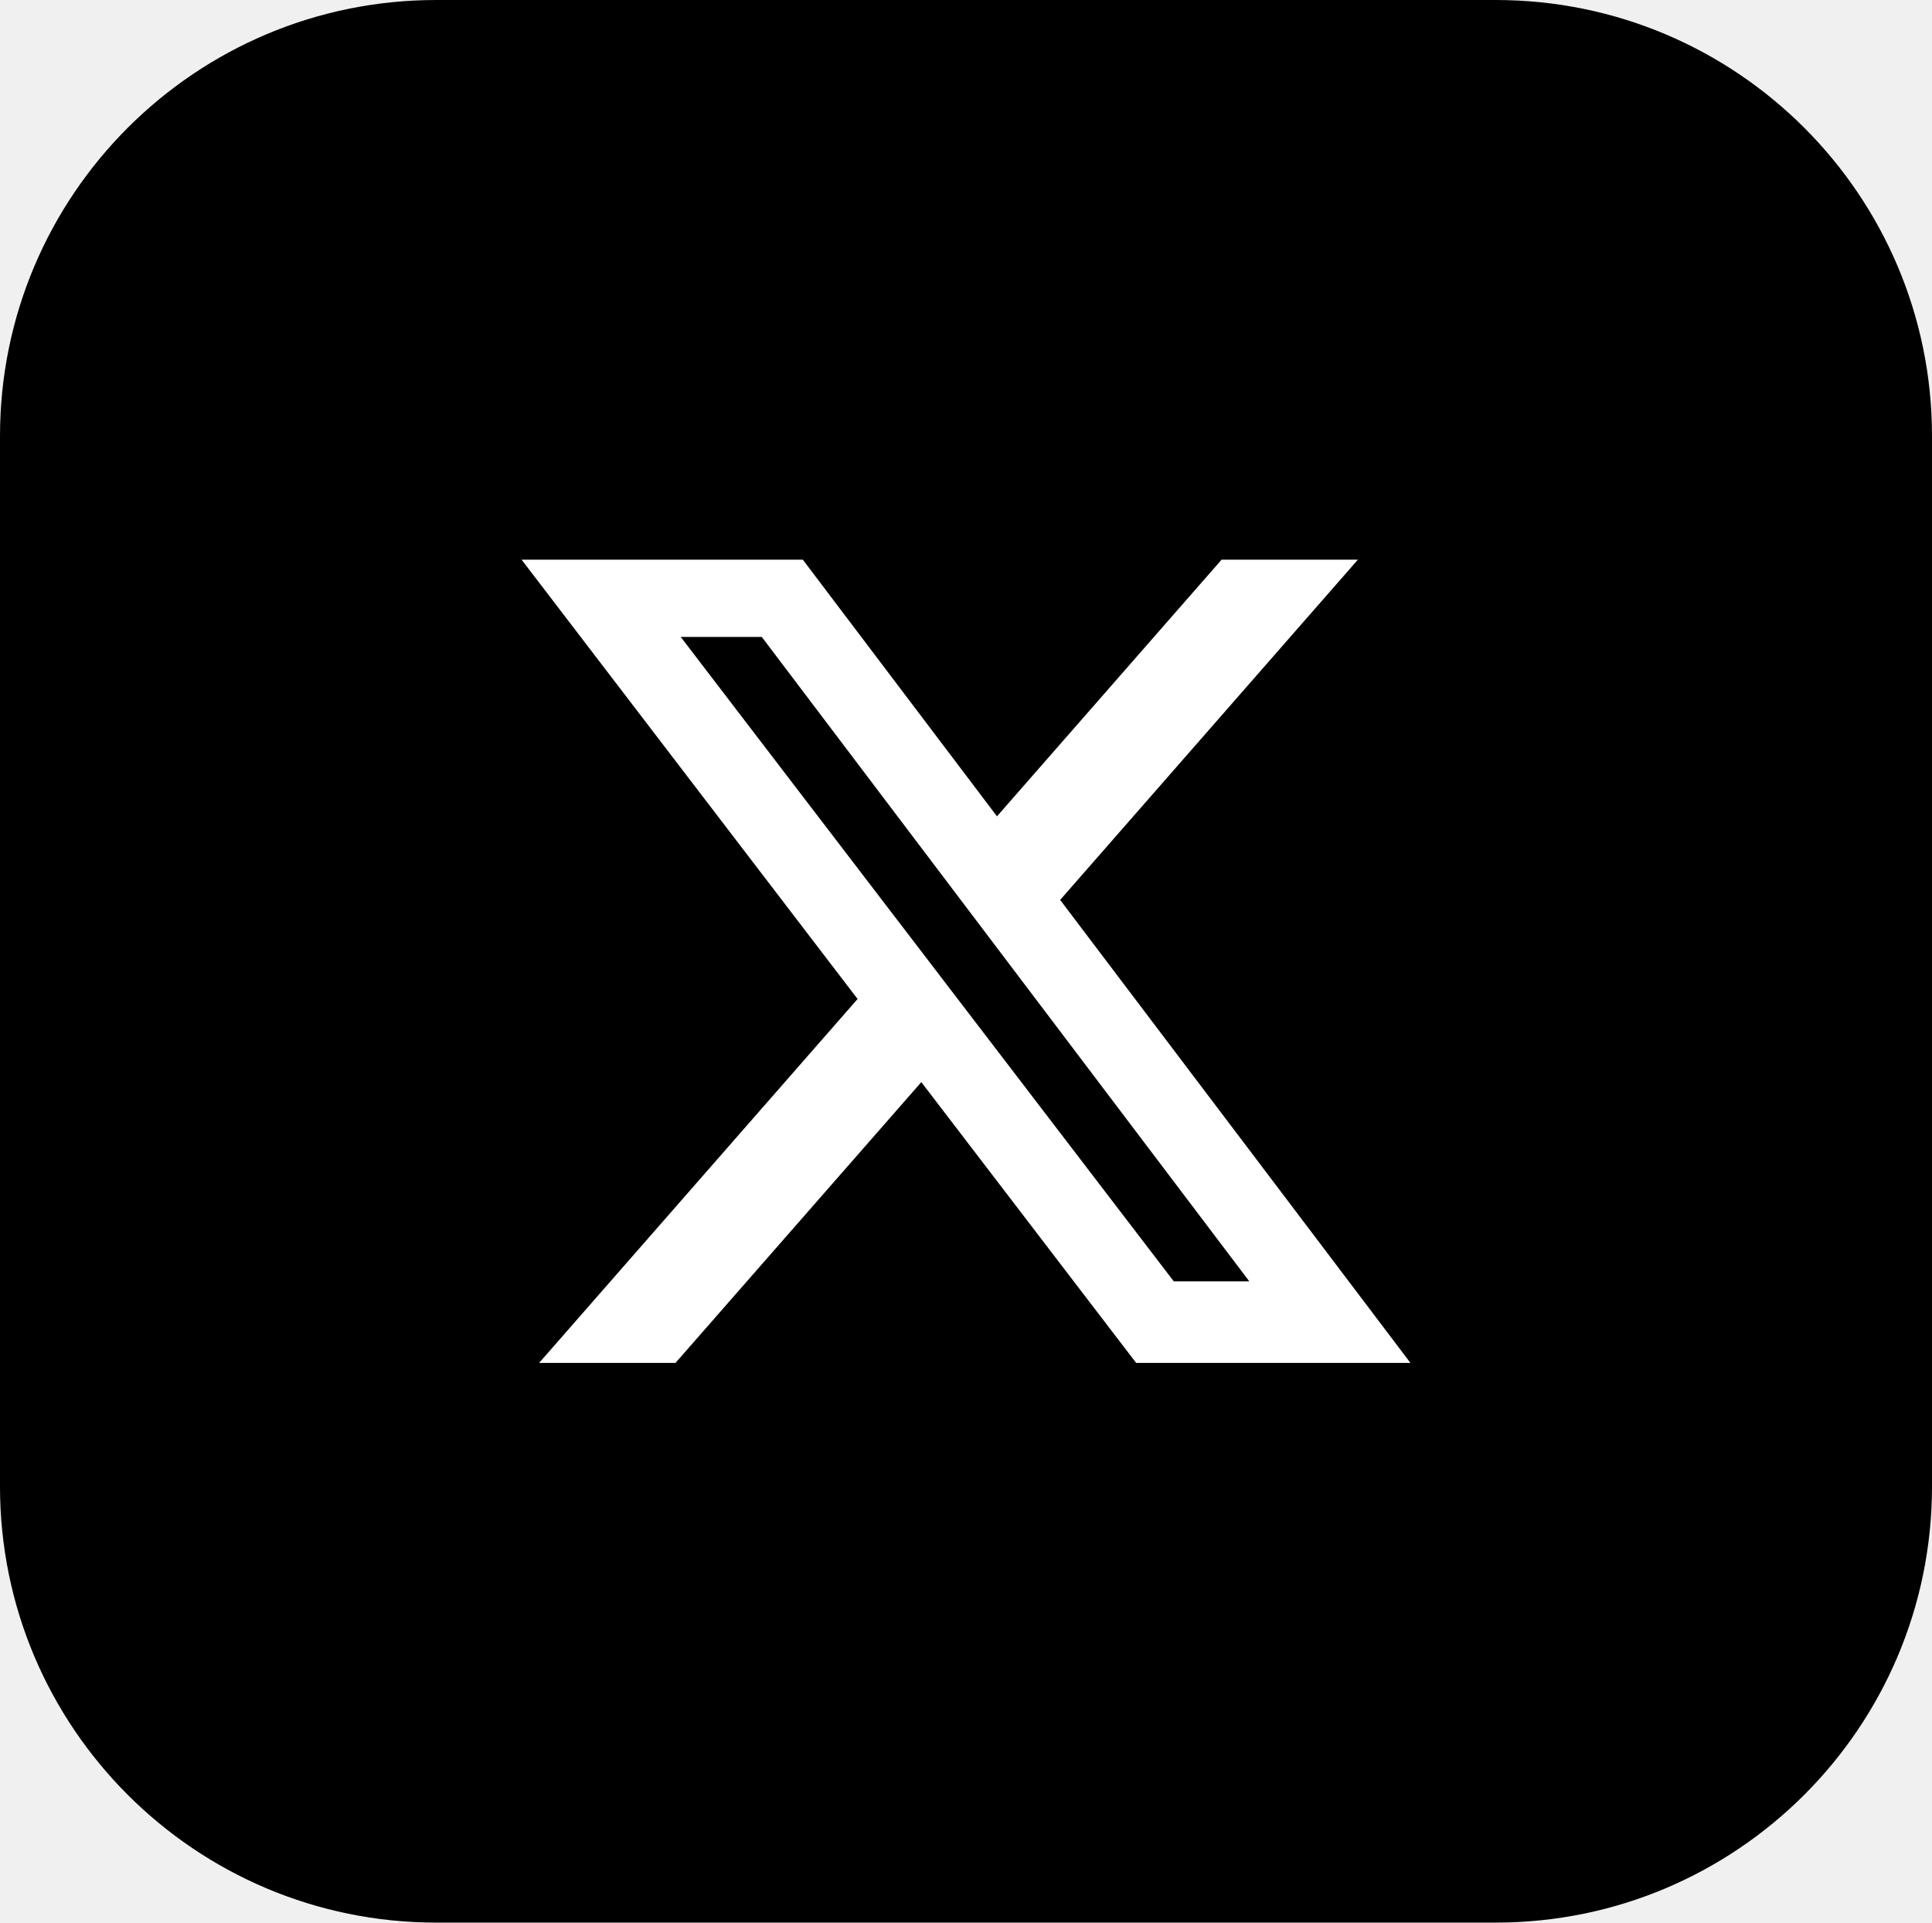
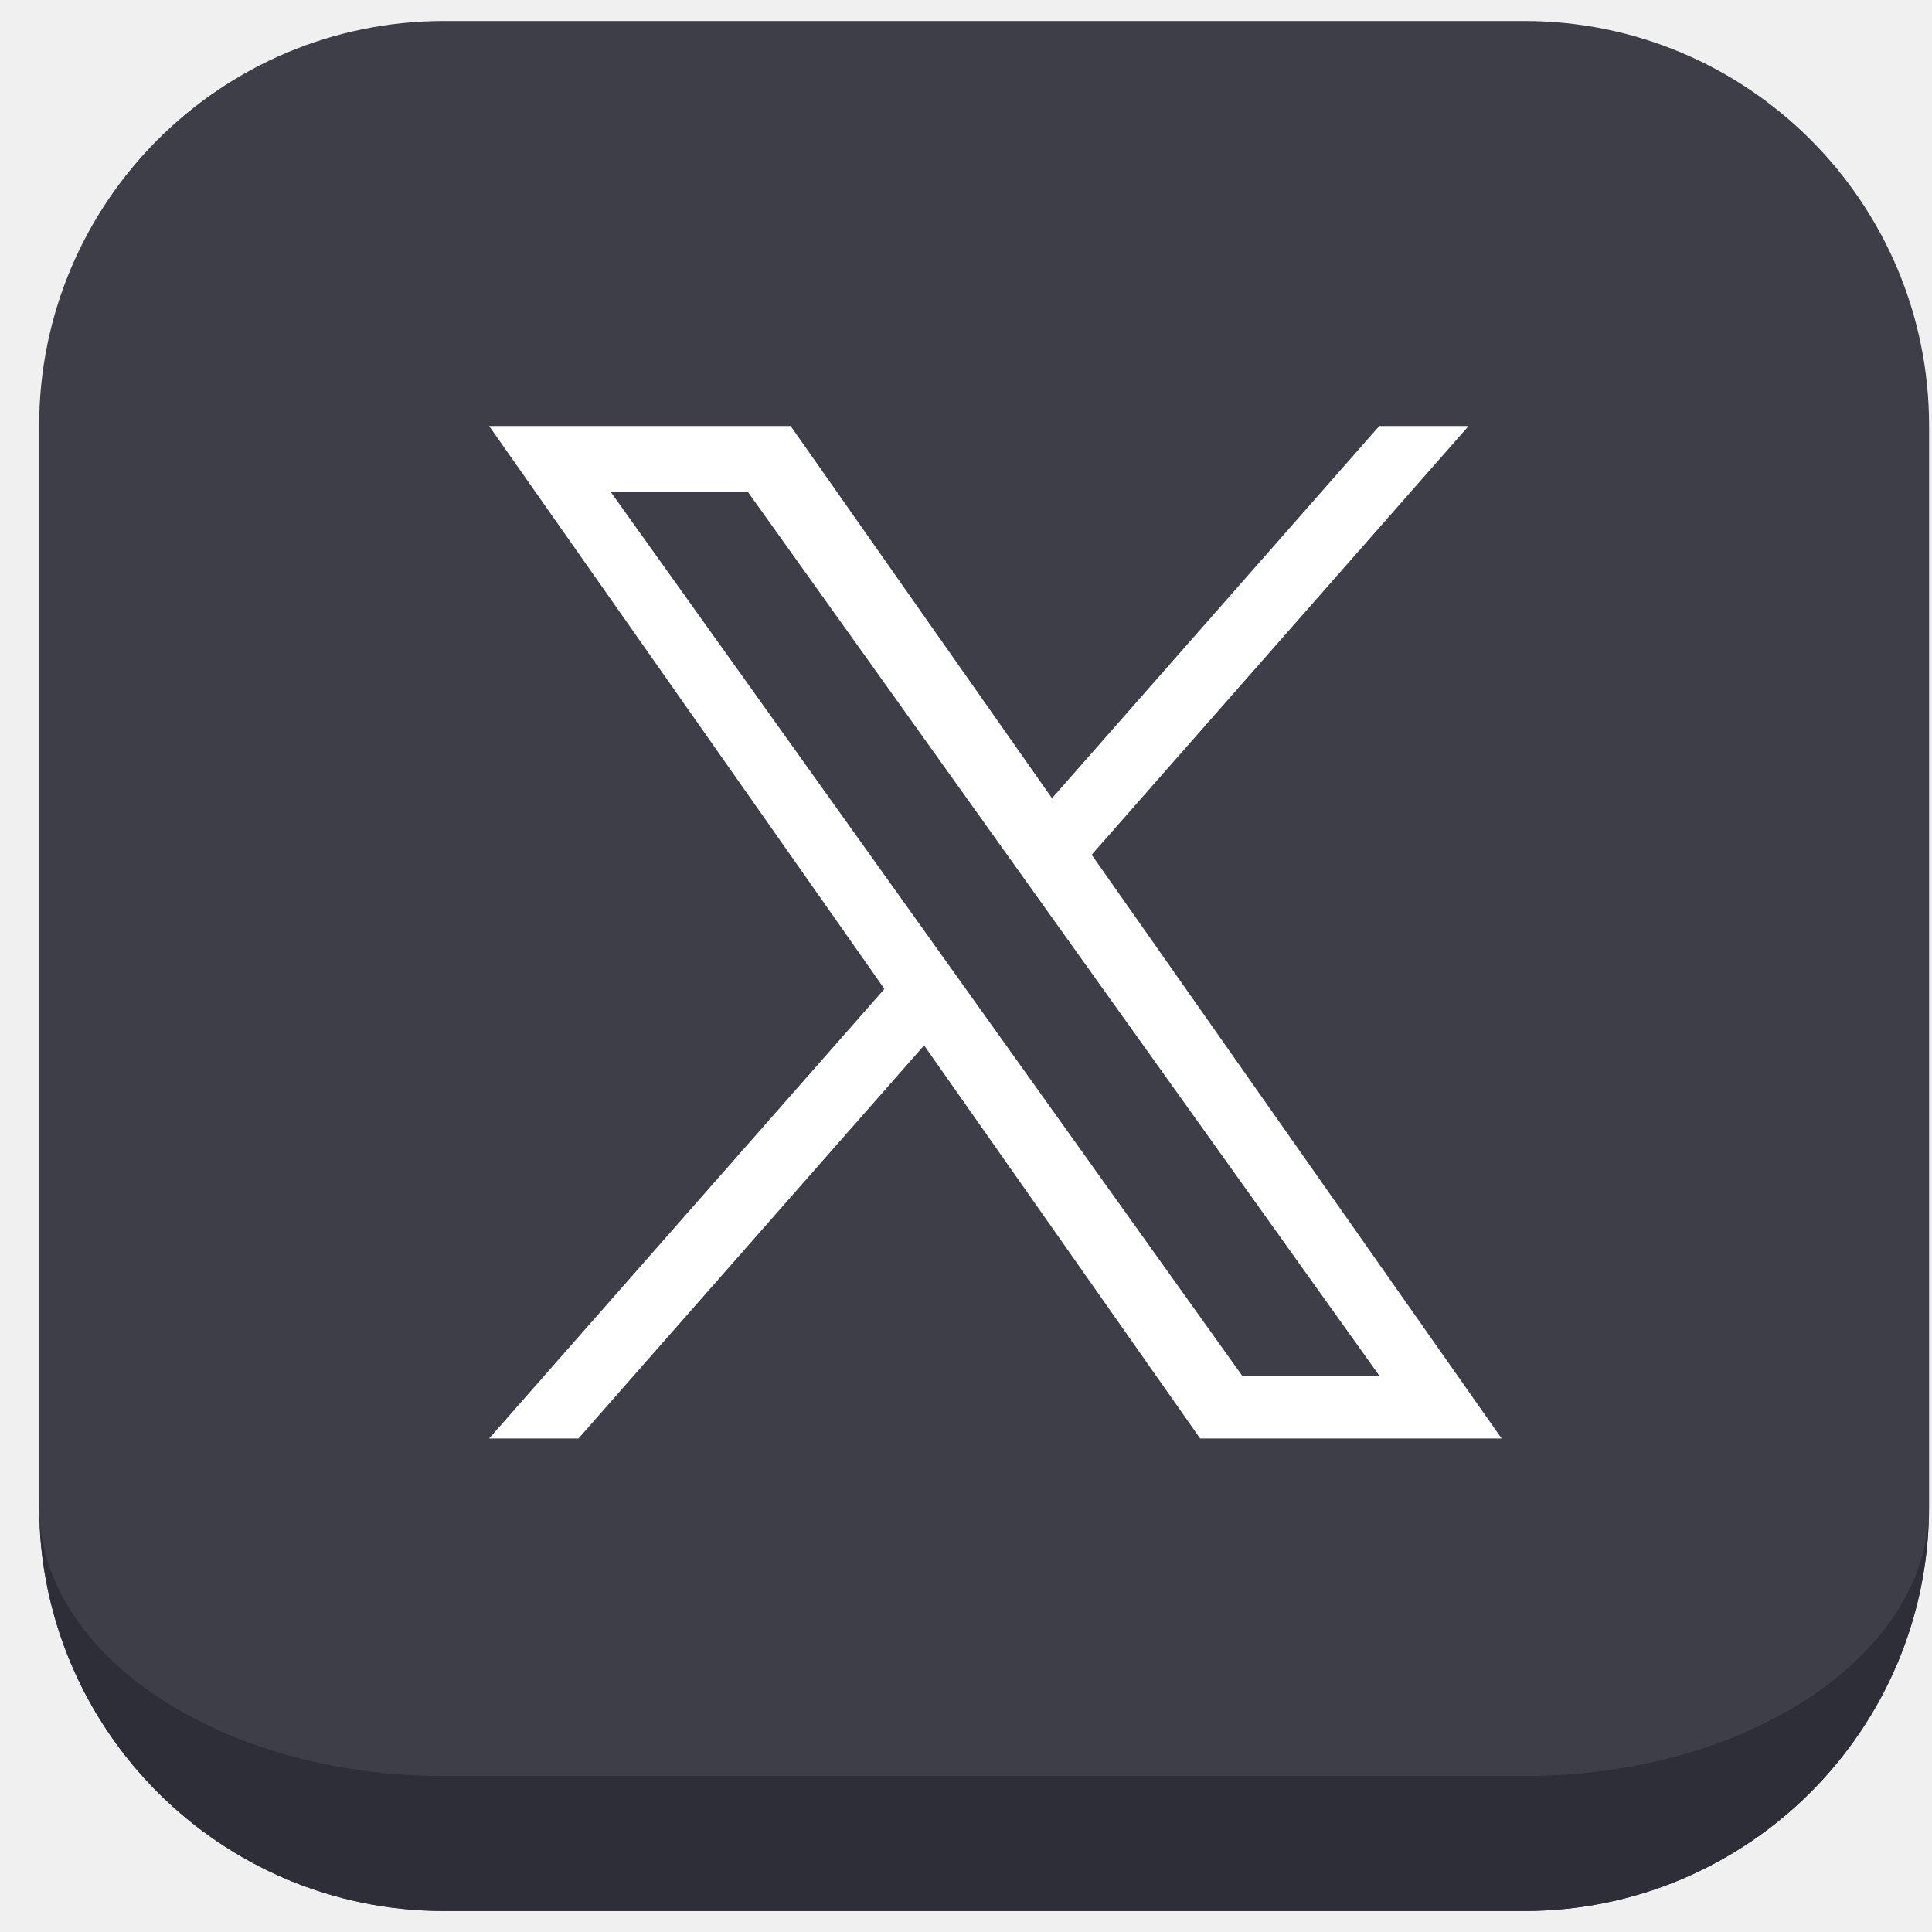
- <svg xmlns="http://www.w3.org/2000/svg" shape-rendering="geometricPrecision" text-rendering="geometricPrecision" image-rendering="optimizeQuality" fill-rule="evenodd" clip-rule="evenodd" viewBox="0 0 512 509.64">
-   <rect width="512" height="509.64" rx="115.61" ry="115.61" />
-   <path fill="#fff" fill-rule="nonzero" d="M323.74 148.35h36.12l-78.91 90.2 92.83 122.73h-72.69l-56.93-74.43-65.15 74.43h-36.14l84.4-96.47-89.05-116.46h74.53l51.46 68.04 59.53-68.04zm-12.68 191.31h20.02l-129.2-170.82H180.4l130.66 170.82z" />
+ <svg xmlns="http://www.w3.org/2000/svg" width="46" height="46" viewBox="0 0 46 46" fill="none">
+   <mask id="path-1-inside-1_515_320" fill="white">
+     <path d="M0.932 10.143C0.932 4.817 5.249 0.5 10.574 0.5H36.289C41.614 0.5 45.931 4.817 45.931 10.143V35.857C45.931 41.183 41.614 45.5 36.289 45.5H10.574C5.249 45.5 0.932 41.183 0.932 35.857V10.143Z" />
+   </mask>
+   <path d="M0.932 10.143C0.932 4.817 5.249 0.5 10.574 0.5H36.289C41.614 0.5 45.931 4.817 45.931 10.143V35.857C45.931 41.183 41.614 45.5 36.289 45.5H10.574C5.249 45.5 0.932 41.183 0.932 35.857V10.143Z" fill="#3D3E48" />
+   <path d="M0.932 0.5H45.931H0.932ZM45.931 35.857C45.931 42.958 40.175 48.714 33.074 48.714H13.789C6.688 48.714 0.932 42.958 0.932 35.857V35.857C0.932 39.407 5.249 42.286 10.574 42.286H36.289C41.614 42.286 45.931 39.407 45.931 35.857V35.857ZM0.932 45.5V0.5V45.5ZM45.931 0.5V45.5V0.5Z" fill="#2D2E37" mask="url(#path-1-inside-1_515_320)" />
+   <path d="M25.993 20.351L34.967 10.143H32.841L25.048 19.006L18.824 10.143H11.646L21.058 23.546L11.646 34.25H13.773L22.002 24.89L28.575 34.25H35.753L25.992 20.351H25.993ZM14.539 11.71H17.805L32.842 32.755H29.575L14.539 11.71Z" fill="white" />
</svg>
